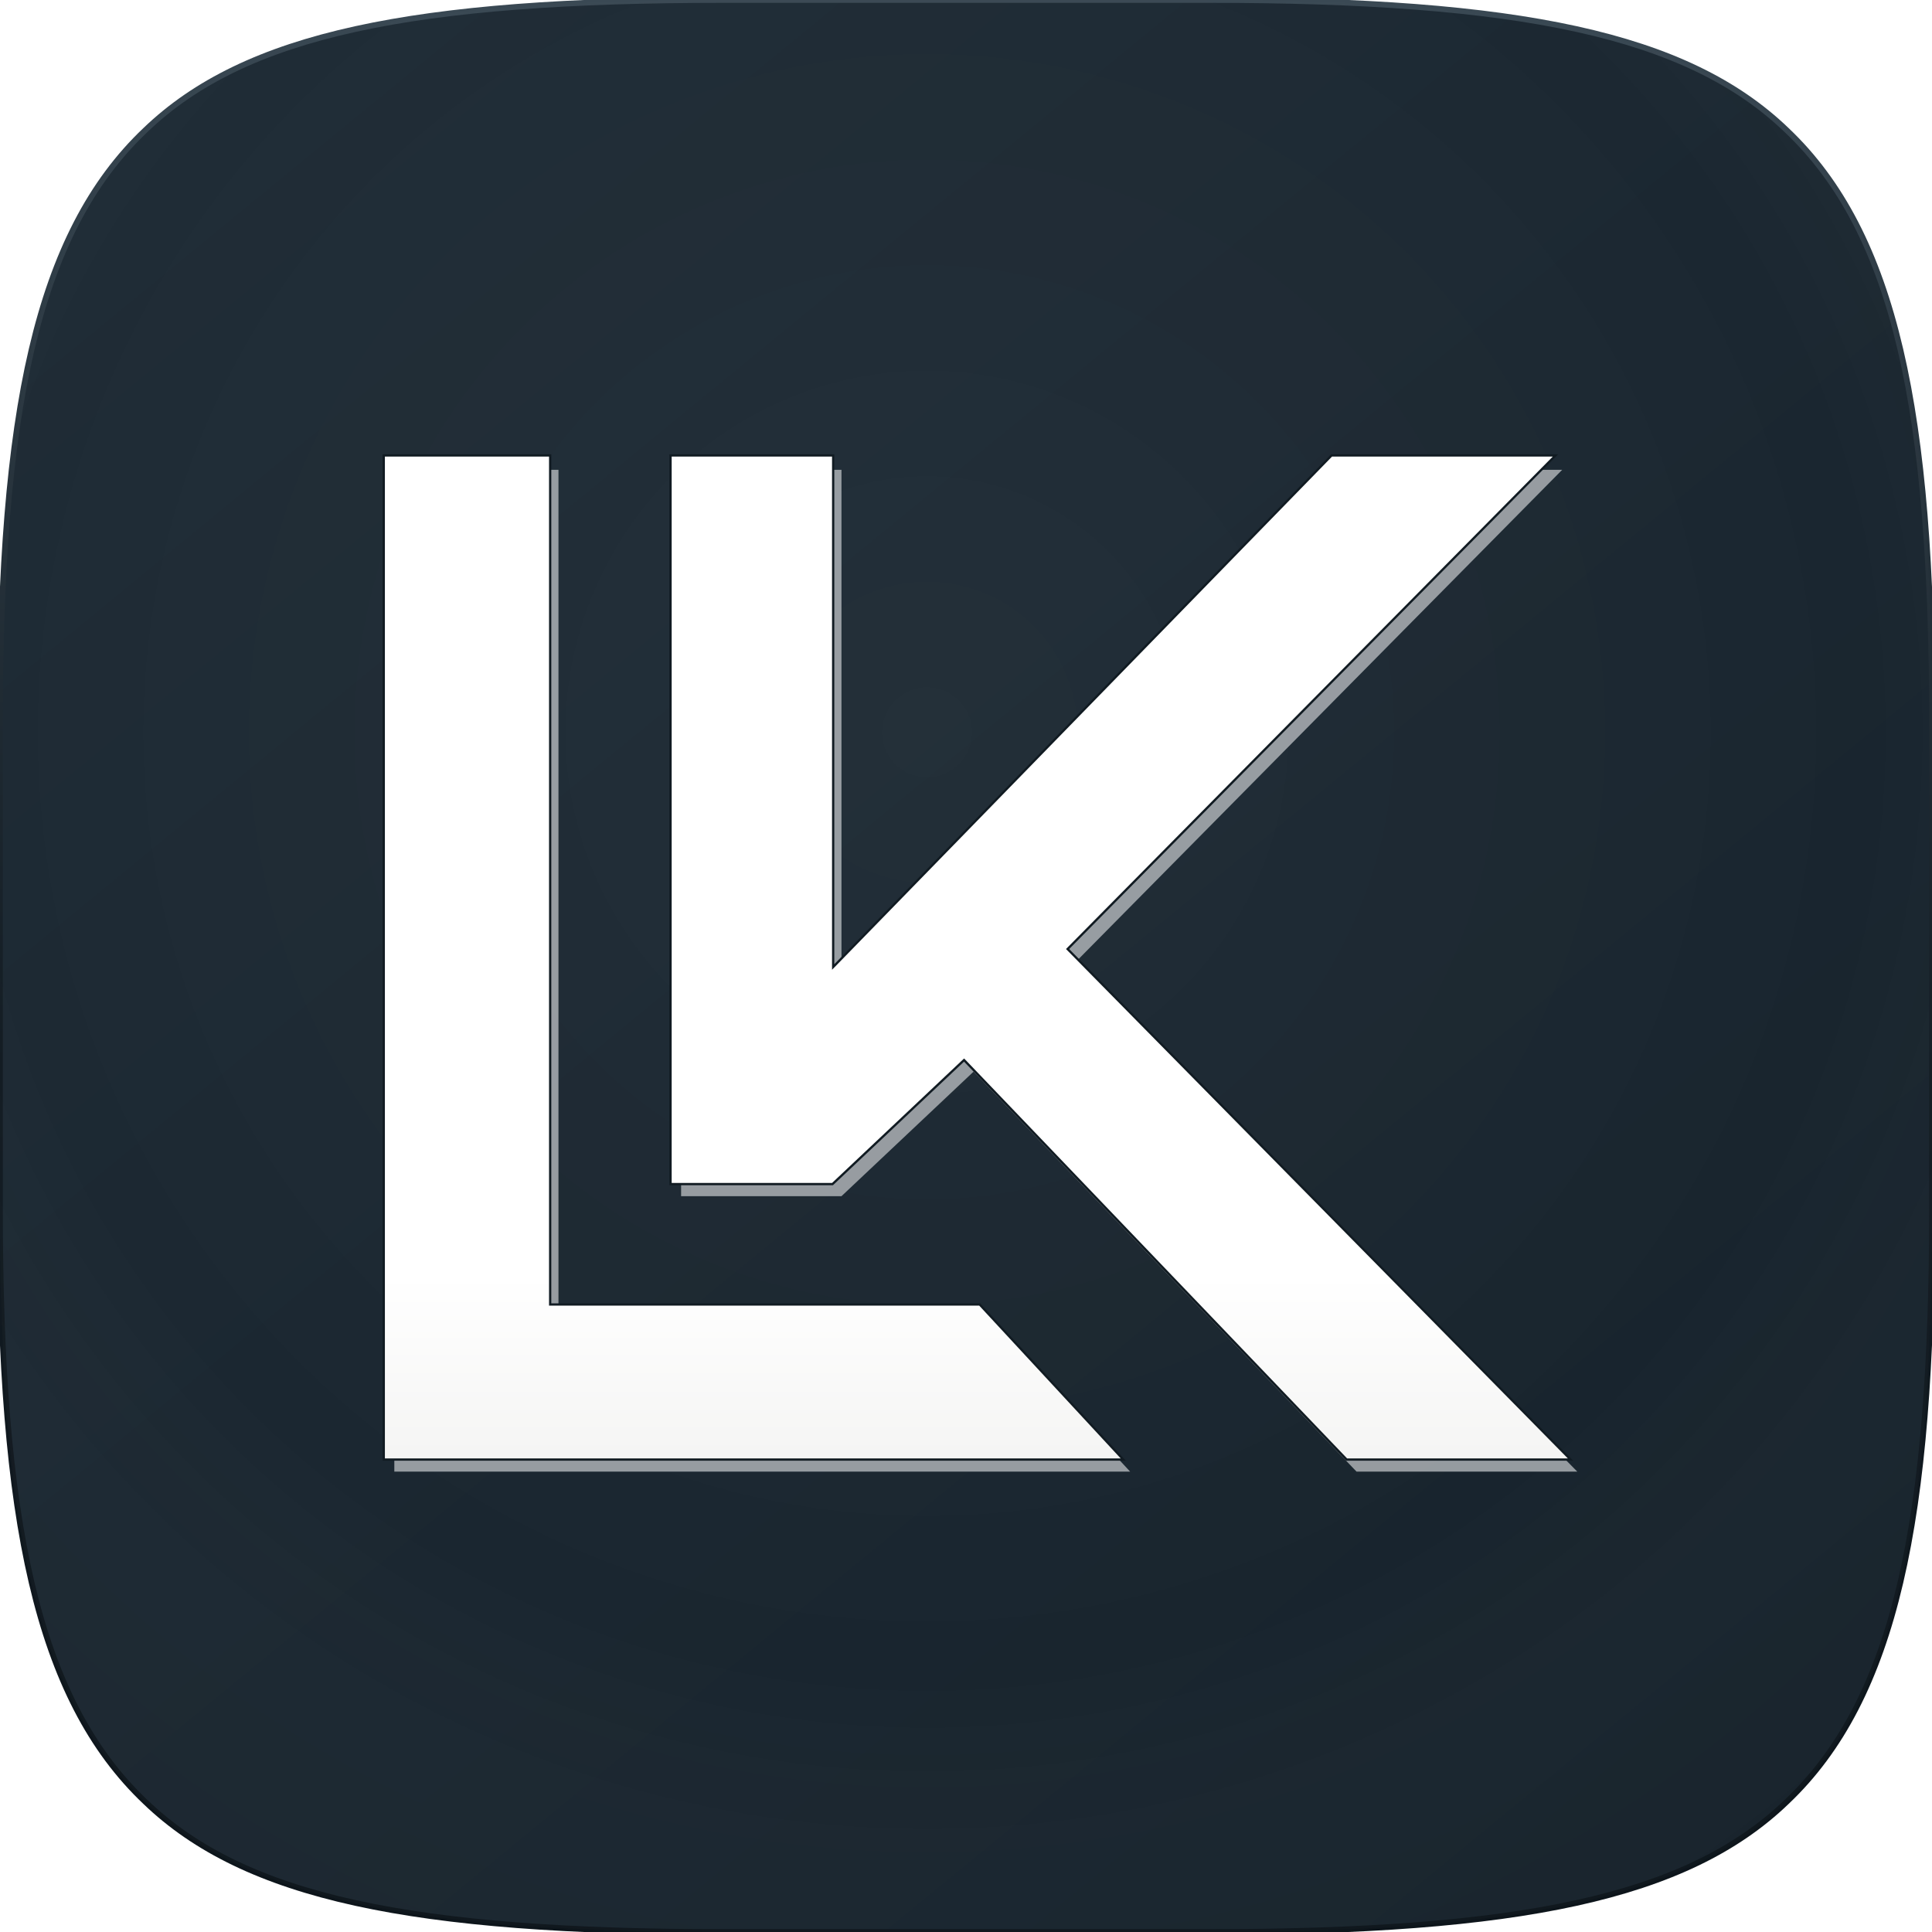
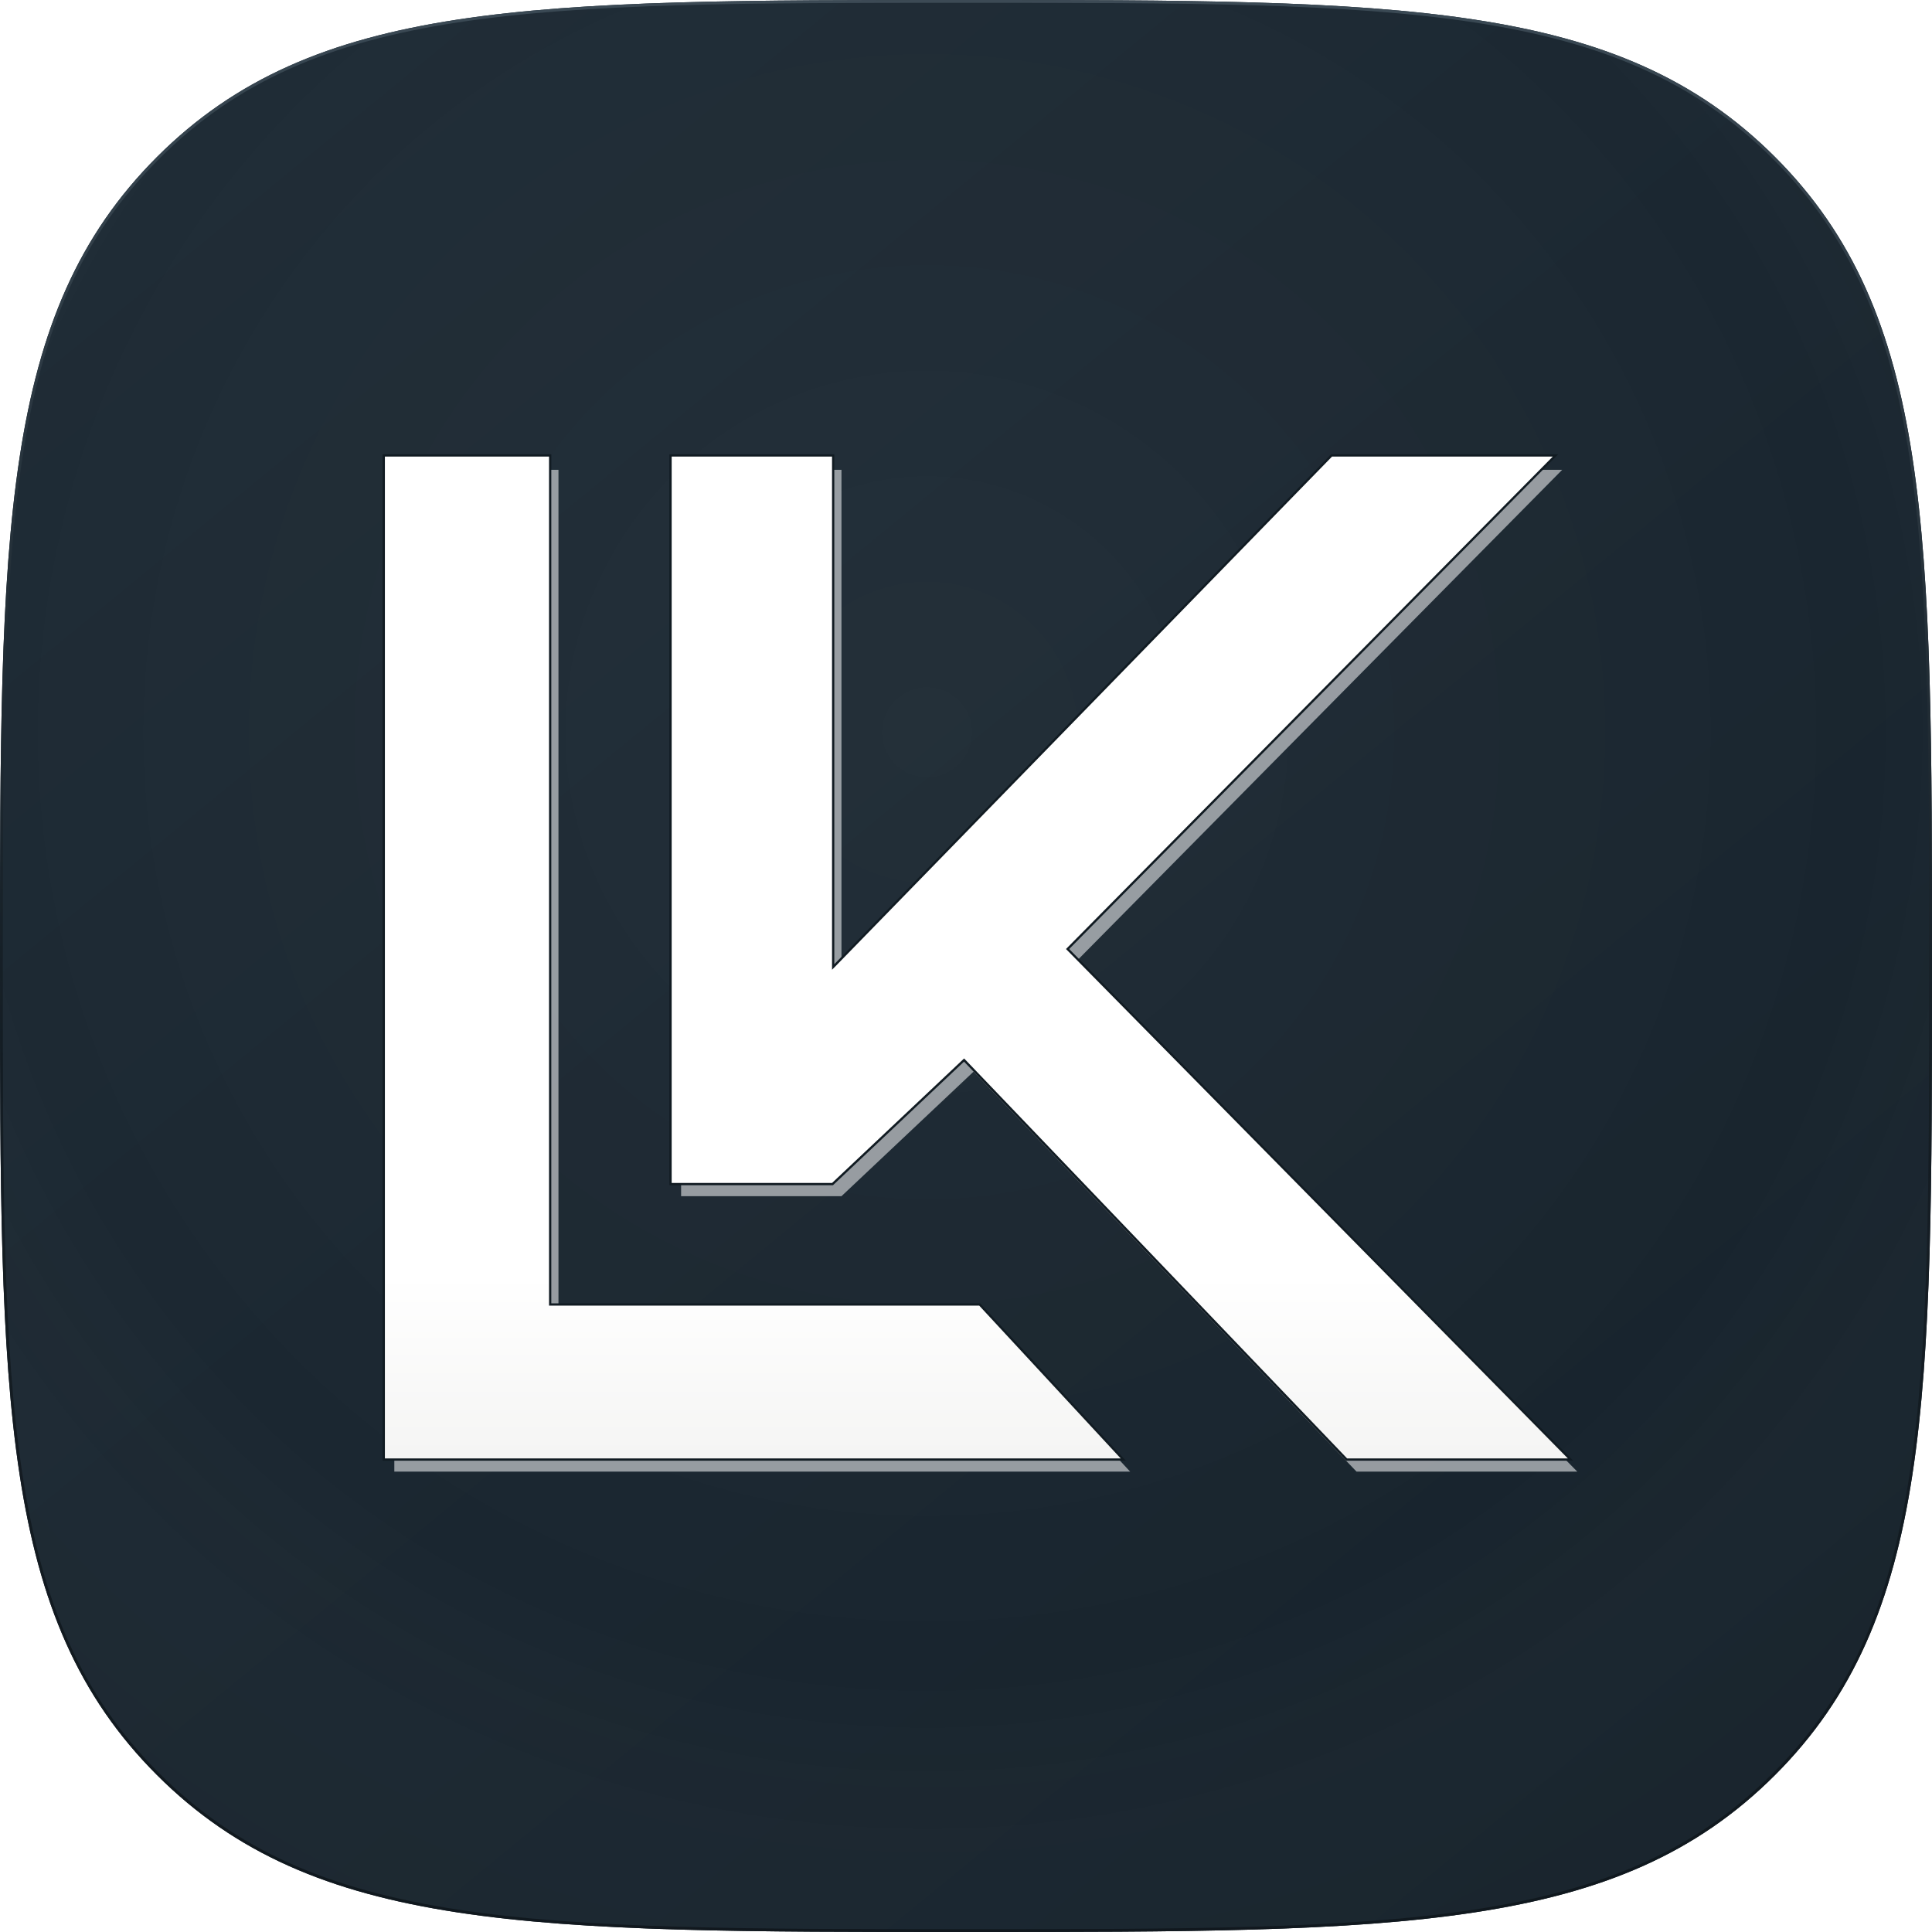
- <svg xmlns="http://www.w3.org/2000/svg" viewBox="0 0 1024 1024" role="img" aria-labelledby="title desc">
+ <svg xmlns="http://www.w3.org/2000/svg" width="512" height="512" viewBox="0 0 64 64" role="img" aria-labelledby="title desc">
  <defs>
    <linearGradient id="tileGradient" x1="0" y1="0" x2="0.82" y2="1">
      <stop offset="0" stop-color="#202d37" />
      <stop offset="0.52" stop-color="#1b2731" />
      <stop offset="1" stop-color="#17232c" />
    </linearGradient>
    <radialGradient id="tileGlow" cx="48%" cy="38%" r="78%">
      <stop offset="0" stop-color="#ffffff" stop-opacity="0.035" />
      <stop offset="0.62" stop-color="#ffffff" stop-opacity="0" />
      <stop offset="1" stop-color="#000000" stop-opacity="0.07" />
    </radialGradient>
    <linearGradient id="edgeGradient" x1="0" y1="0" x2="0" y2="1">
      <stop offset="0" stop-color="#3a4954" />
      <stop offset="0.55" stop-color="#121b22" />
      <stop offset="1" stop-color="#0d151b" />
    </linearGradient>
    <linearGradient id="letterGradient" x1="0" y1="0" x2="0" y2="1">
      <stop offset="0" stop-color="#ffffff" />
      <stop offset="0.82" stop-color="#ffffff" />
      <stop offset="1" stop-color="#f5f5f4" />
    </linearGradient>
-     <path id="tileShape" d="M 384 0 C 219 0 130 18 77 69 C 19 124 0 219 0 384 L 0 640 C 0 805 19 900 77 955 C 130 1006 219 1024 384 1024 L 640 1024 C 805 1024 894 1006 947 955 C 1005 900 1024 805 1024 640 L 1024 384 C 1024 219 1005 124 947 69 C 894 18 805 0 640 0 Z" />
+     <path id="tileShape" d="M 512 0 C 281.6 0 166.4 0 83.2 83.2 C 0 166.4 0 281.6 0 512 C 0 742.4 0 857.6 83.2 940.8 C 166.4 1024 281.6 1024 512 1024 C 742.4 1024 857.6 1024 940.8 940.8 C 1024 857.6 1024 742.4 1024 512 C 1024 281.6 1024 166.4 940.8 83.2 C 857.6 0 742.4 0 512 0 Z" />
+     <clipPath id="tileClip">
+       <use href="#tileShape" />
+     </clipPath>
    <path id="letterL" d="M 204 242 H 291 V 692 H 519 L 594 773 H 204 Z" />
    <path id="letterK" d="M 356 242 H 441 V 514 L 706 242 H 823 L 565 503 L 831 773 H 714 L 511 561 L 441 627 H 356 Z" />
  </defs>
-   <use href="#tileShape" fill="url(#tileGradient)" stroke="url(#edgeGradient)" stroke-width="3" />
-   <use href="#tileShape" fill="url(#tileGlow)" />
-   <g fill="#b8bdc0" opacity="0.78" transform="translate(5 7)">
-     <use href="#letterL" />
-     <use href="#letterK" />
-   </g>
-   <g fill="url(#letterGradient)" stroke="#111b22" stroke-width="2.4" stroke-linejoin="miter" paint-order="stroke fill">
-     <use href="#letterL" />
-     <use href="#letterK" />
+   <g transform="scale(0.0625)" clip-path="url(#tileClip)">
+     <use href="#tileShape" fill="url(#tileGradient)" stroke="url(#edgeGradient)" stroke-width="3" />
+     <use href="#tileShape" fill="url(#tileGlow)" />
+     <g fill="#b8bdc0" opacity="0.78" transform="translate(5 7)">
+       <use href="#letterL" />
+       <use href="#letterK" />
+     </g>
+     <g fill="url(#letterGradient)" stroke="#111b22" stroke-width="2.4" stroke-linejoin="miter" paint-order="stroke fill">
+       <use href="#letterL" />
+       <use href="#letterK" />
+     </g>
  </g>
</svg>
